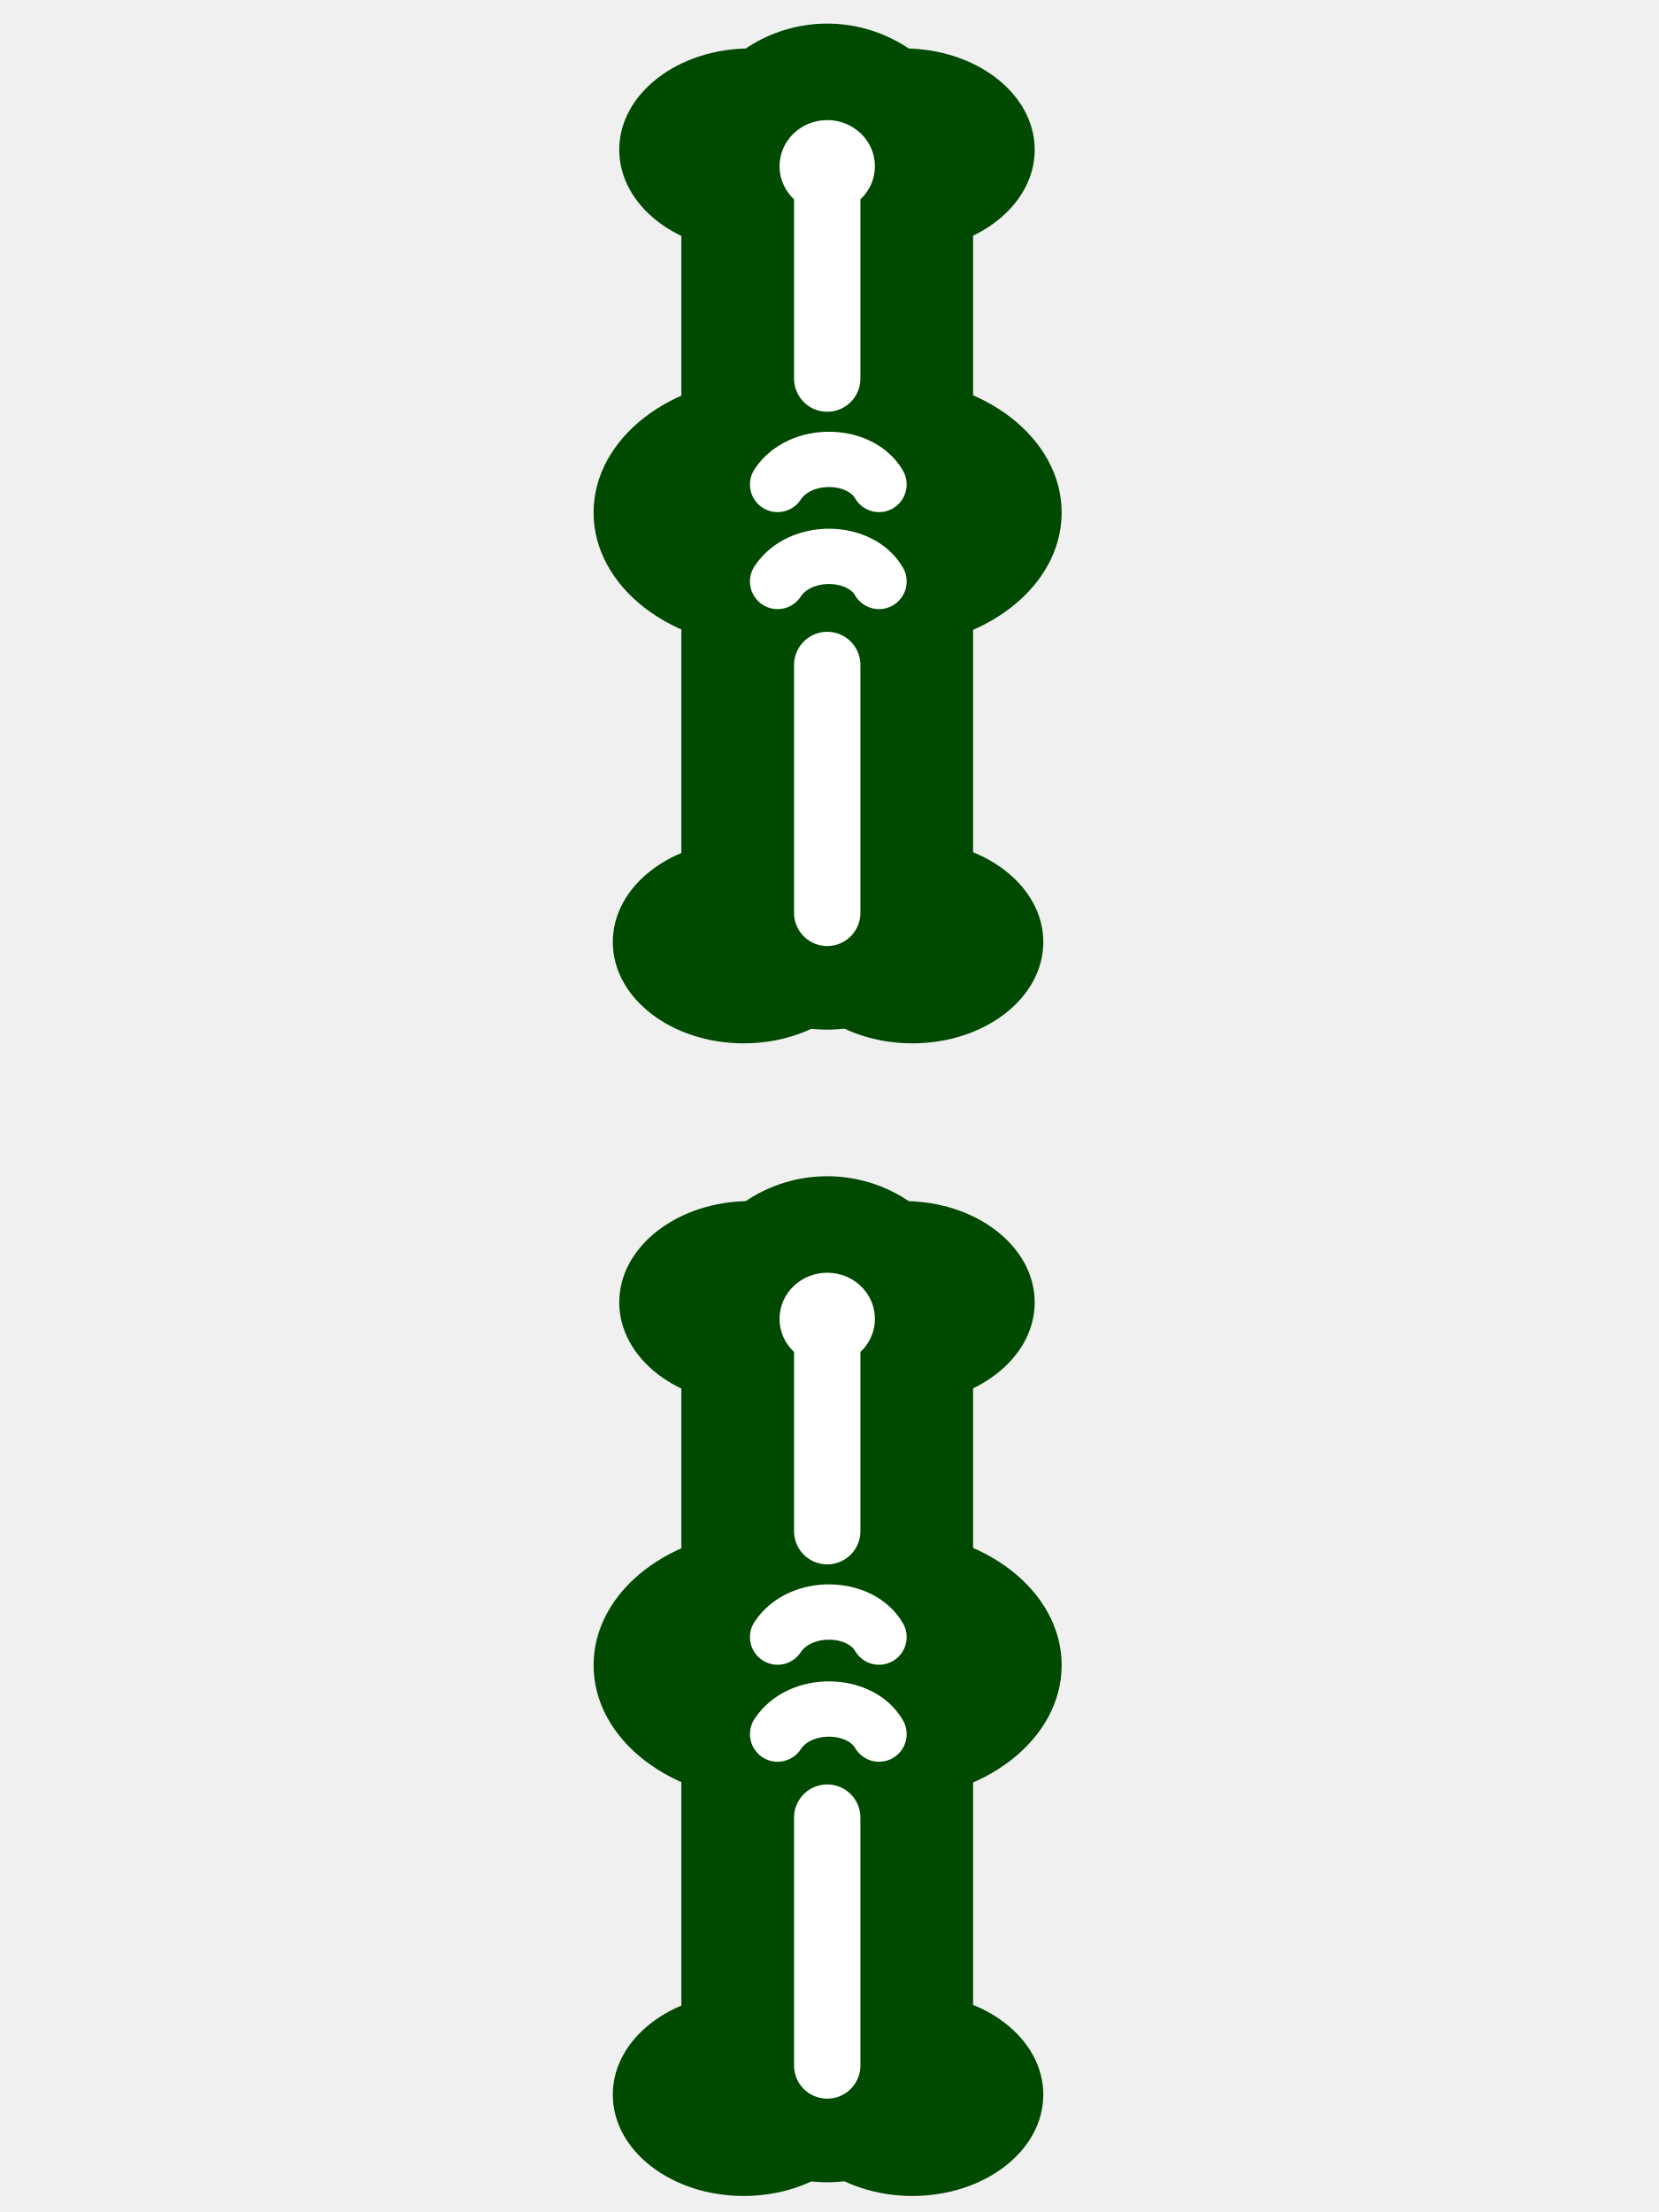
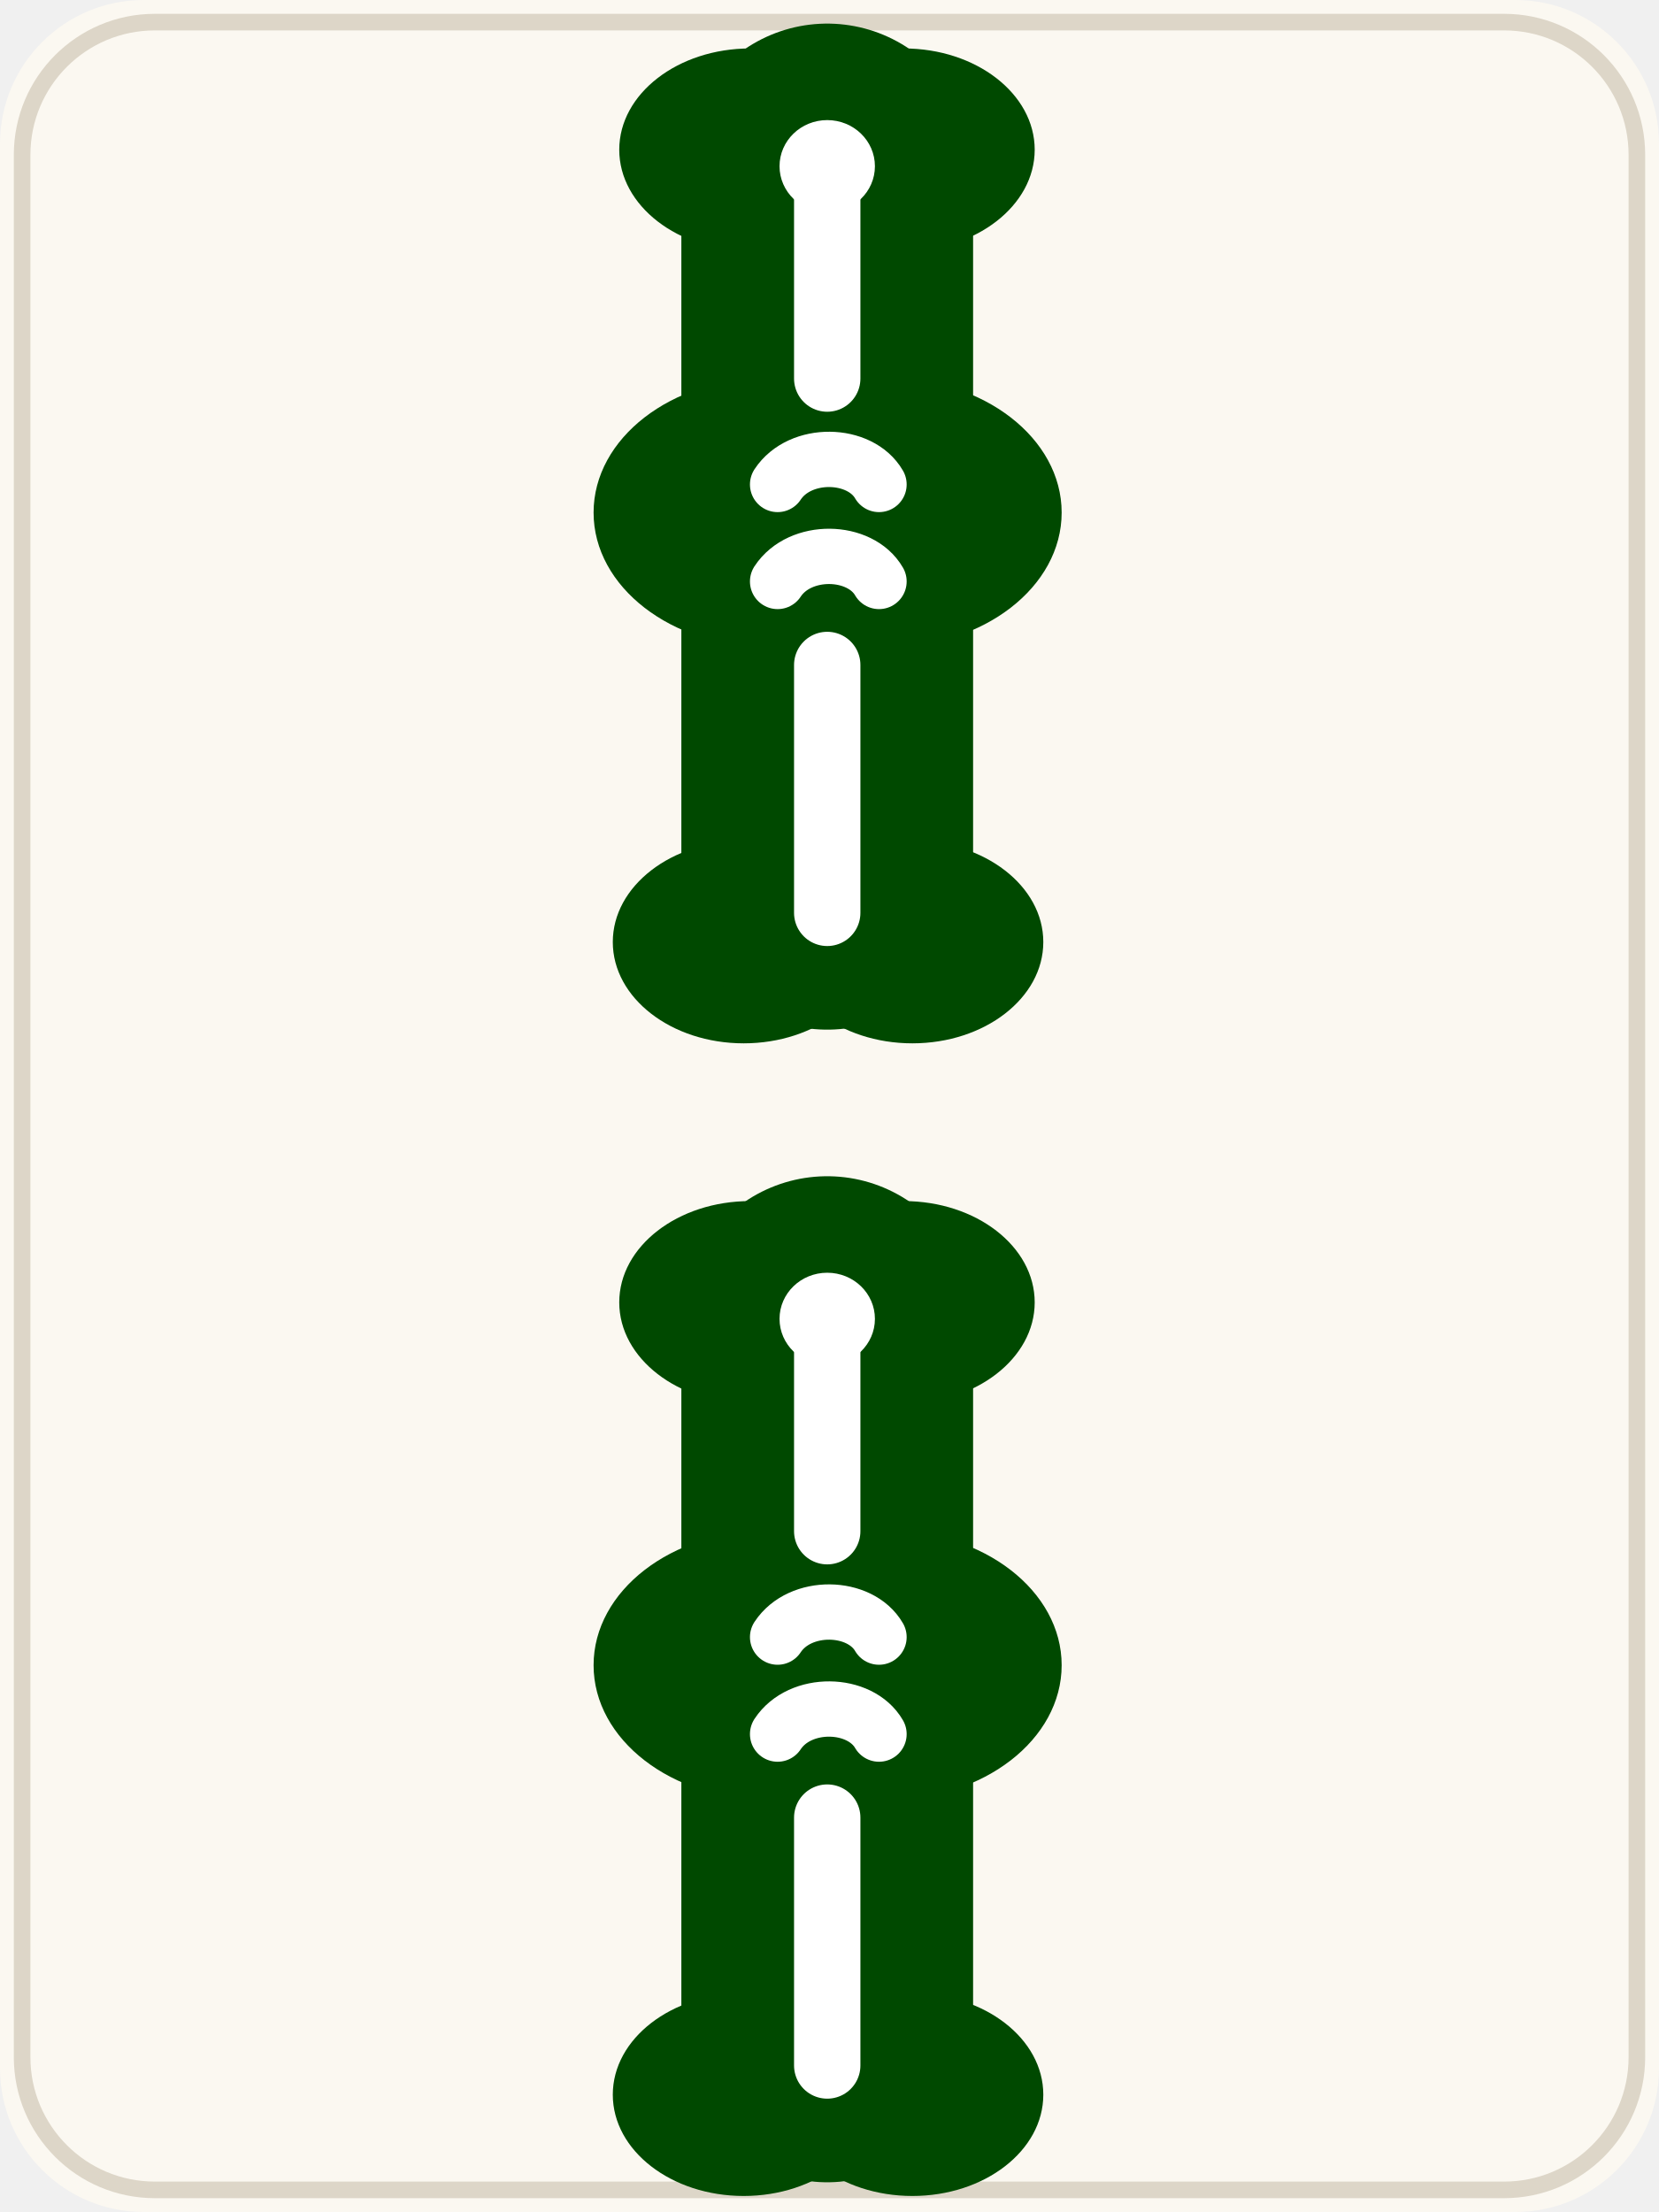
<svg xmlns="http://www.w3.org/2000/svg" viewBox="0 0 300 400">
+   <rect x="0" y="0" width="300" height="400" rx="26" fill="#fbf8f1" />
+   <rect x="4" y="4" width="292" height="392" rx="24" fill="none" stroke="#ddd6c8" stroke-width="3" />
  <g transform="matrix(.95916 0 0 .95916 6.113 -625.559)">
    <ellipse cx="135.055" cy="680.426" rx="24.68" ry="19.097" opacity="1" fill="#004900" fill-opacity="1" fill-rule="nonzero" stroke="none" stroke-width="30" stroke-linecap="round" stroke-linejoin="round" stroke-miterlimit="4" stroke-dasharray="none" strokeDashoffset="0" stroke-opacity="1" />
    <ellipse cx="164.02" cy="680.426" rx="24.68" ry="19.097" opacity="1" fill="#004900" fill-opacity="1" fill-rule="nonzero" stroke="none" stroke-width="30" stroke-linecap="round" stroke-linejoin="round" stroke-miterlimit="4" stroke-dasharray="none" strokeDashoffset="0" stroke-opacity="1" />
    <ellipse cx="133.838" cy="829.799" rx="24.68" ry="19.097" opacity="1" fill="#004900" fill-opacity="1" fill-rule="nonzero" stroke="none" stroke-width="30" stroke-linecap="round" stroke-linejoin="round" stroke-miterlimit="4" stroke-dasharray="none" strokeDashoffset="0" stroke-opacity="1" />
    <path d="M149.585 818.816V684.143" fill="none" fill-rule="evenodd" stroke="#004900" stroke-width="55" stroke-linecap="round" stroke-linejoin="miter" stroke-miterlimit="4" stroke-dasharray="none" stroke-opacity="1" />
    <ellipse cx="165.642" cy="829.799" rx="24.68" ry="19.097" opacity="1" fill="#004900" fill-opacity="1" fill-rule="nonzero" stroke="none" stroke-width="30" stroke-linecap="round" stroke-linejoin="round" stroke-miterlimit="4" stroke-dasharray="none" strokeDashoffset="0" stroke-opacity="1" />
    <ellipse cx="160.995" cy="748.831" rx="32.787" ry="25.37" opacity="1" fill="#004900" fill-opacity="1" fill-rule="nonzero" stroke="none" stroke-width="30" stroke-linecap="round" stroke-linejoin="round" stroke-miterlimit="4" stroke-dasharray="none" strokeDashoffset="0" stroke-opacity="1" />
    <ellipse cx="138.323" cy="748.831" rx="32.787" ry="25.37" opacity="1" fill="#004900" fill-opacity="1" fill-rule="nonzero" stroke="none" stroke-width="30" stroke-linecap="round" stroke-linejoin="round" stroke-miterlimit="4" stroke-dasharray="none" strokeDashoffset="0" stroke-opacity="1" />
    <path d="M149.585 685.723v37.843M149.585 777.562v46.734" fill="none" fill-rule="evenodd" stroke="#fff" stroke-width="12.511" stroke-linecap="round" stroke-linejoin="miter" stroke-miterlimit="4" stroke-dasharray="none" stroke-opacity="1" />
    <ellipse cx="149.585" cy="683.533" rx="8.992" ry="8.697" opacity="1" fill="#fff" fill-opacity="1" fill-rule="nonzero" stroke="none" stroke-width="10" stroke-linecap="round" stroke-linejoin="round" stroke-miterlimit="4" stroke-dasharray="none" strokeDashoffset="0" stroke-opacity="1" />
    <path d="M140.229 761.818c4.228-6.441 15.56-6.164 19.118 0M140.229 743.531c4.228-6.44 15.56-6.163 19.118 0" fill="none" fill-rule="evenodd" stroke="#fff" stroke-width="10.426" stroke-linecap="round" stroke-linejoin="round" stroke-miterlimit="4" stroke-dasharray="none" stroke-opacity="1" />
  </g>
  <g transform="matrix(.95916 0 0 .95916 6.113 -417.126)">
    <ellipse cx="135.055" cy="680.426" rx="24.68" ry="19.097" opacity="1" fill="#004900" fill-opacity="1" fill-rule="nonzero" stroke="none" stroke-width="30" stroke-linecap="round" stroke-linejoin="round" stroke-miterlimit="4" stroke-dasharray="none" strokeDashoffset="0" stroke-opacity="1" />
    <ellipse cx="164.02" cy="680.426" rx="24.68" ry="19.097" opacity="1" fill="#004900" fill-opacity="1" fill-rule="nonzero" stroke="none" stroke-width="30" stroke-linecap="round" stroke-linejoin="round" stroke-miterlimit="4" stroke-dasharray="none" strokeDashoffset="0" stroke-opacity="1" />
    <ellipse cx="133.838" cy="829.799" rx="24.68" ry="19.097" opacity="1" fill="#004900" fill-opacity="1" fill-rule="nonzero" stroke="none" stroke-width="30" stroke-linecap="round" stroke-linejoin="round" stroke-miterlimit="4" stroke-dasharray="none" strokeDashoffset="0" stroke-opacity="1" />
    <path d="M149.585 818.816V684.143" fill="none" fill-rule="evenodd" stroke="#004900" stroke-width="55" stroke-linecap="round" stroke-linejoin="miter" stroke-miterlimit="4" stroke-dasharray="none" stroke-opacity="1" />
    <ellipse cx="165.642" cy="829.799" rx="24.68" ry="19.097" opacity="1" fill="#004900" fill-opacity="1" fill-rule="nonzero" stroke="none" stroke-width="30" stroke-linecap="round" stroke-linejoin="round" stroke-miterlimit="4" stroke-dasharray="none" strokeDashoffset="0" stroke-opacity="1" />
    <ellipse cx="160.995" cy="748.831" rx="32.787" ry="25.37" opacity="1" fill="#004900" fill-opacity="1" fill-rule="nonzero" stroke="none" stroke-width="30" stroke-linecap="round" stroke-linejoin="round" stroke-miterlimit="4" stroke-dasharray="none" strokeDashoffset="0" stroke-opacity="1" />
    <ellipse cx="138.323" cy="748.831" rx="32.787" ry="25.37" opacity="1" fill="#004900" fill-opacity="1" fill-rule="nonzero" stroke="none" stroke-width="30" stroke-linecap="round" stroke-linejoin="round" stroke-miterlimit="4" stroke-dasharray="none" strokeDashoffset="0" stroke-opacity="1" />
    <path d="M149.585 685.723v37.843" fill="none" fill-rule="evenodd" stroke="#fff" stroke-width="12.511" stroke-linecap="round" stroke-linejoin="miter" stroke-miterlimit="4" stroke-dasharray="none" stroke-opacity="1" />
    <path d="M149.585 777.562v46.734" fill="none" fill-rule="evenodd" stroke="#fff" stroke-width="12.511" stroke-linecap="round" stroke-linejoin="miter" stroke-miterlimit="4" stroke-dasharray="none" stroke-opacity="1" />
    <ellipse cx="149.585" cy="683.533" rx="8.992" ry="8.697" opacity="1" fill="#fff" fill-opacity="1" fill-rule="nonzero" stroke="none" stroke-width="10" stroke-linecap="round" stroke-linejoin="round" stroke-miterlimit="4" stroke-dasharray="none" strokeDashoffset="0" stroke-opacity="1" />
    <path d="M140.229 761.818c4.228-6.441 15.56-6.164 19.118 0M140.229 743.531c4.228-6.44 15.56-6.163 19.118 0" fill="none" fill-rule="evenodd" stroke="#fff" stroke-width="10.426" stroke-linecap="round" stroke-linejoin="round" stroke-miterlimit="4" stroke-dasharray="none" stroke-opacity="1" />
  </g>
</svg>
